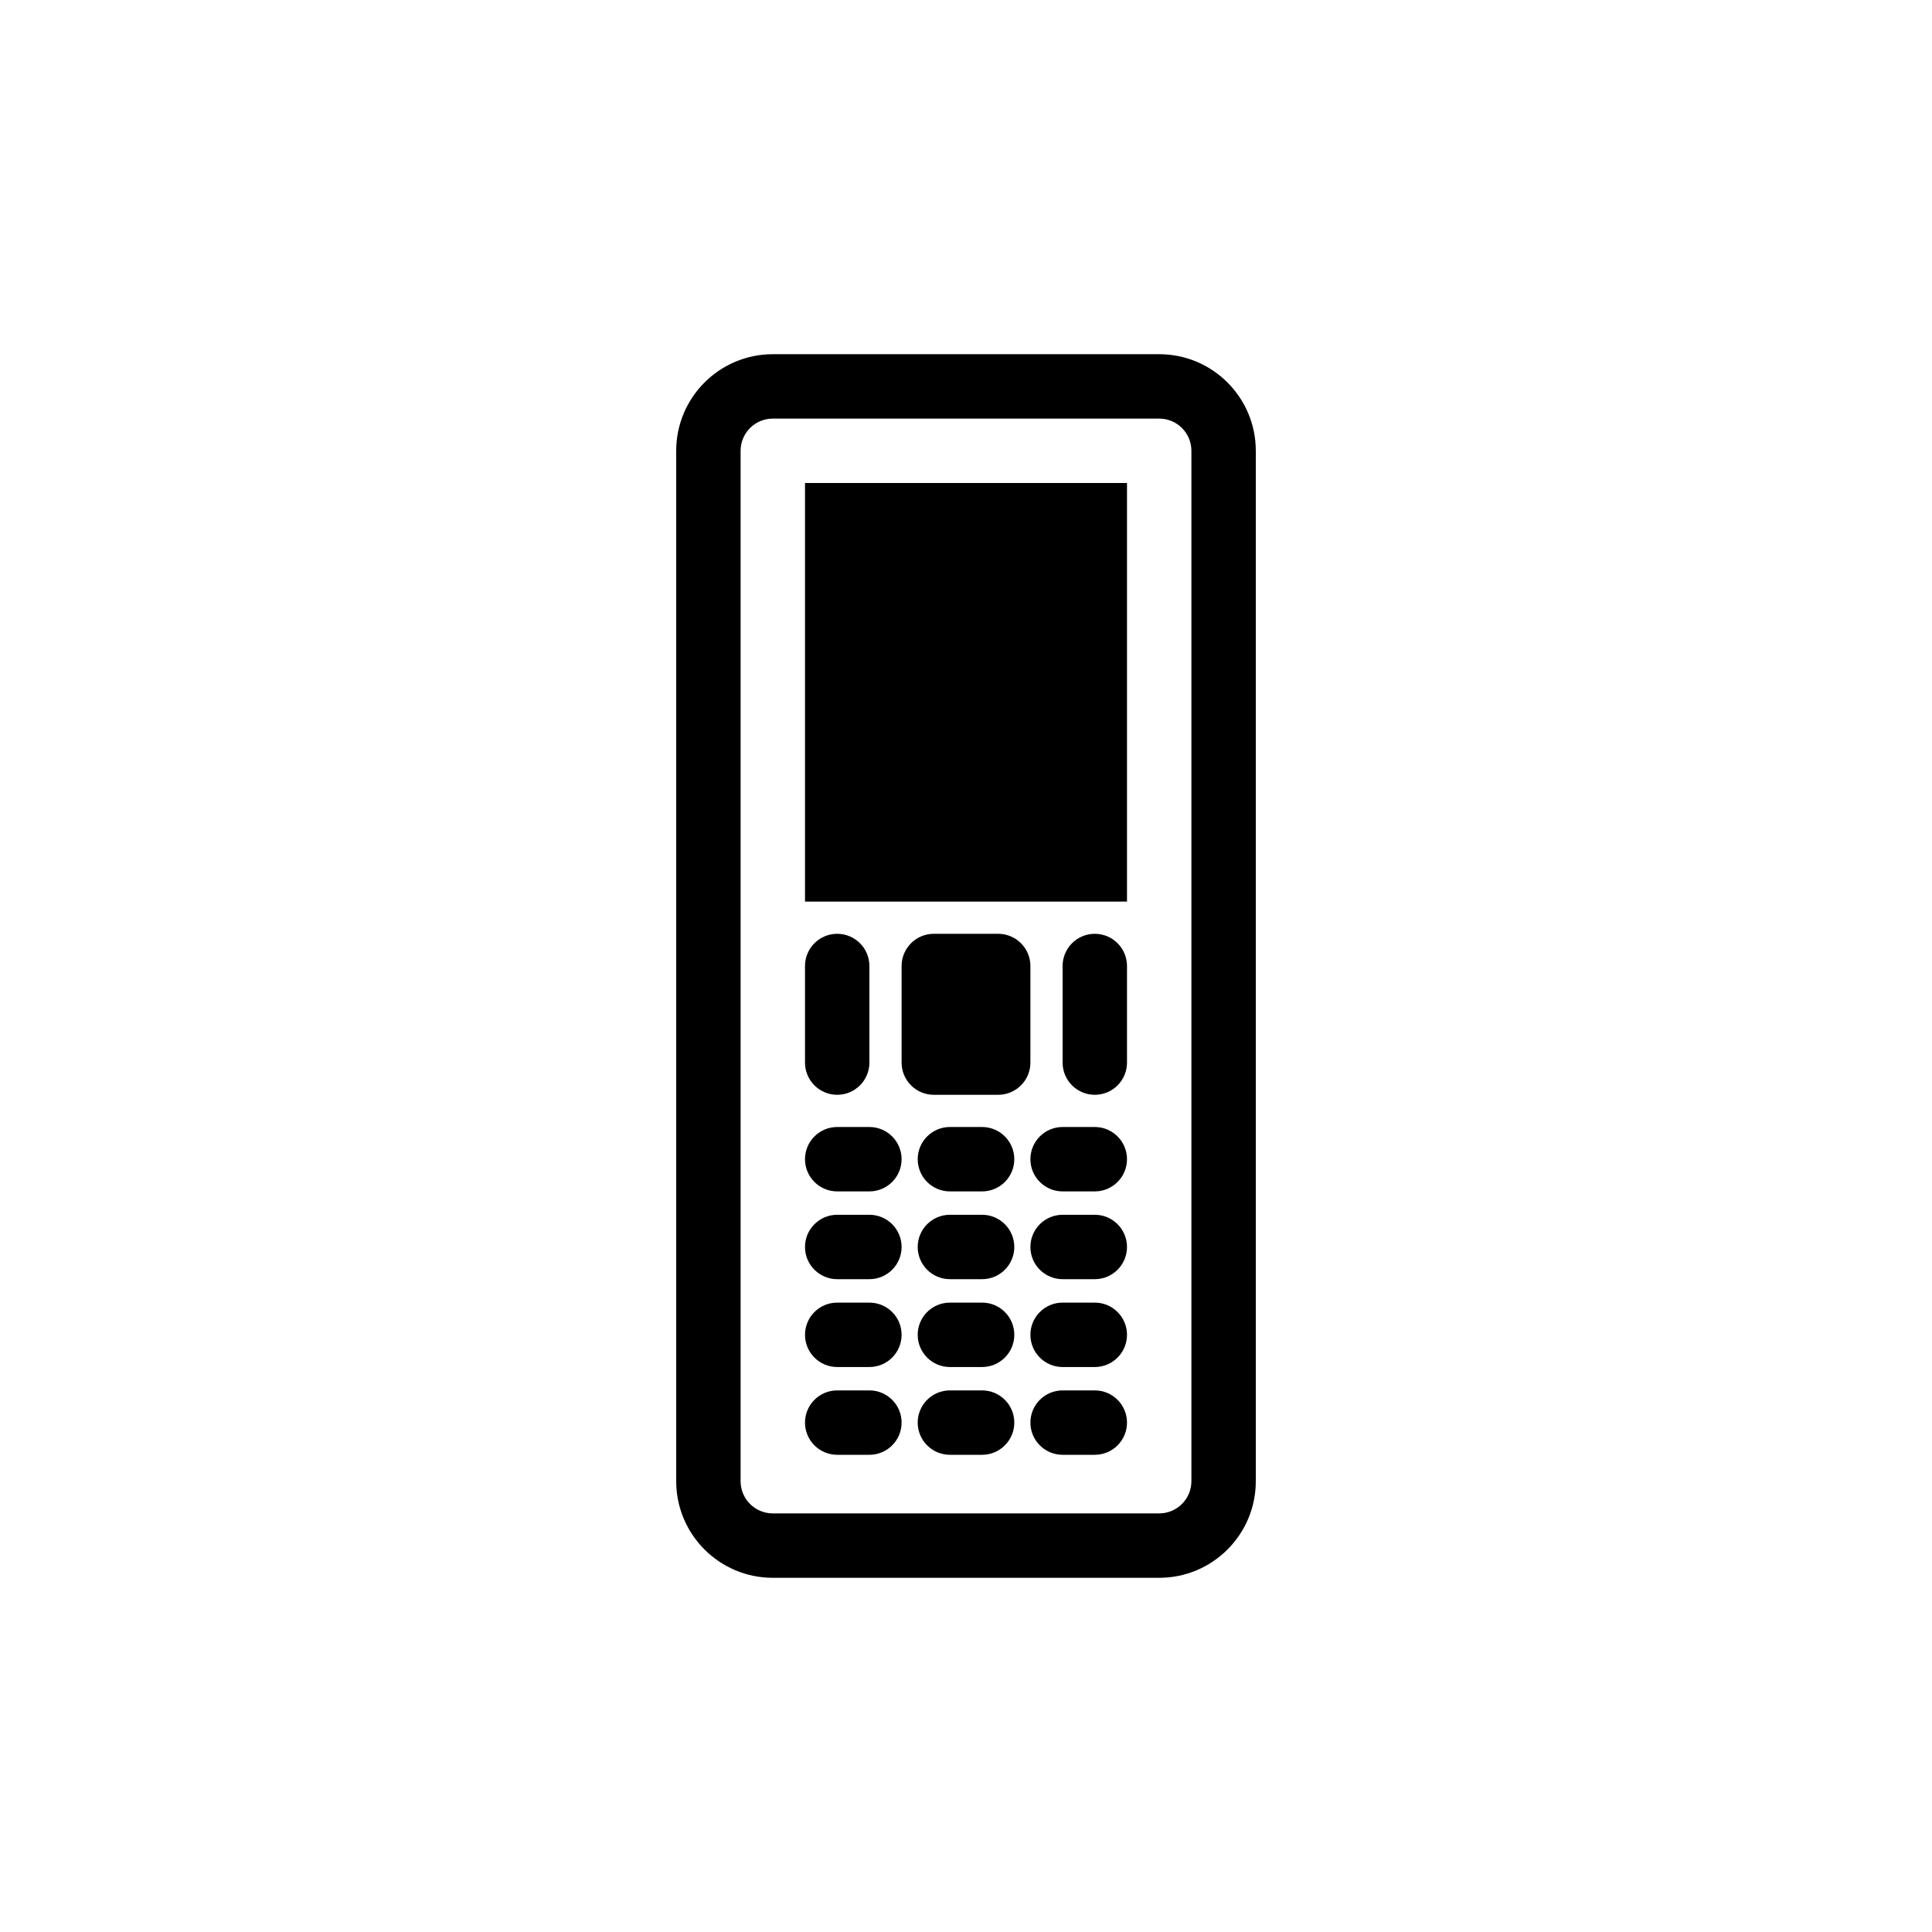
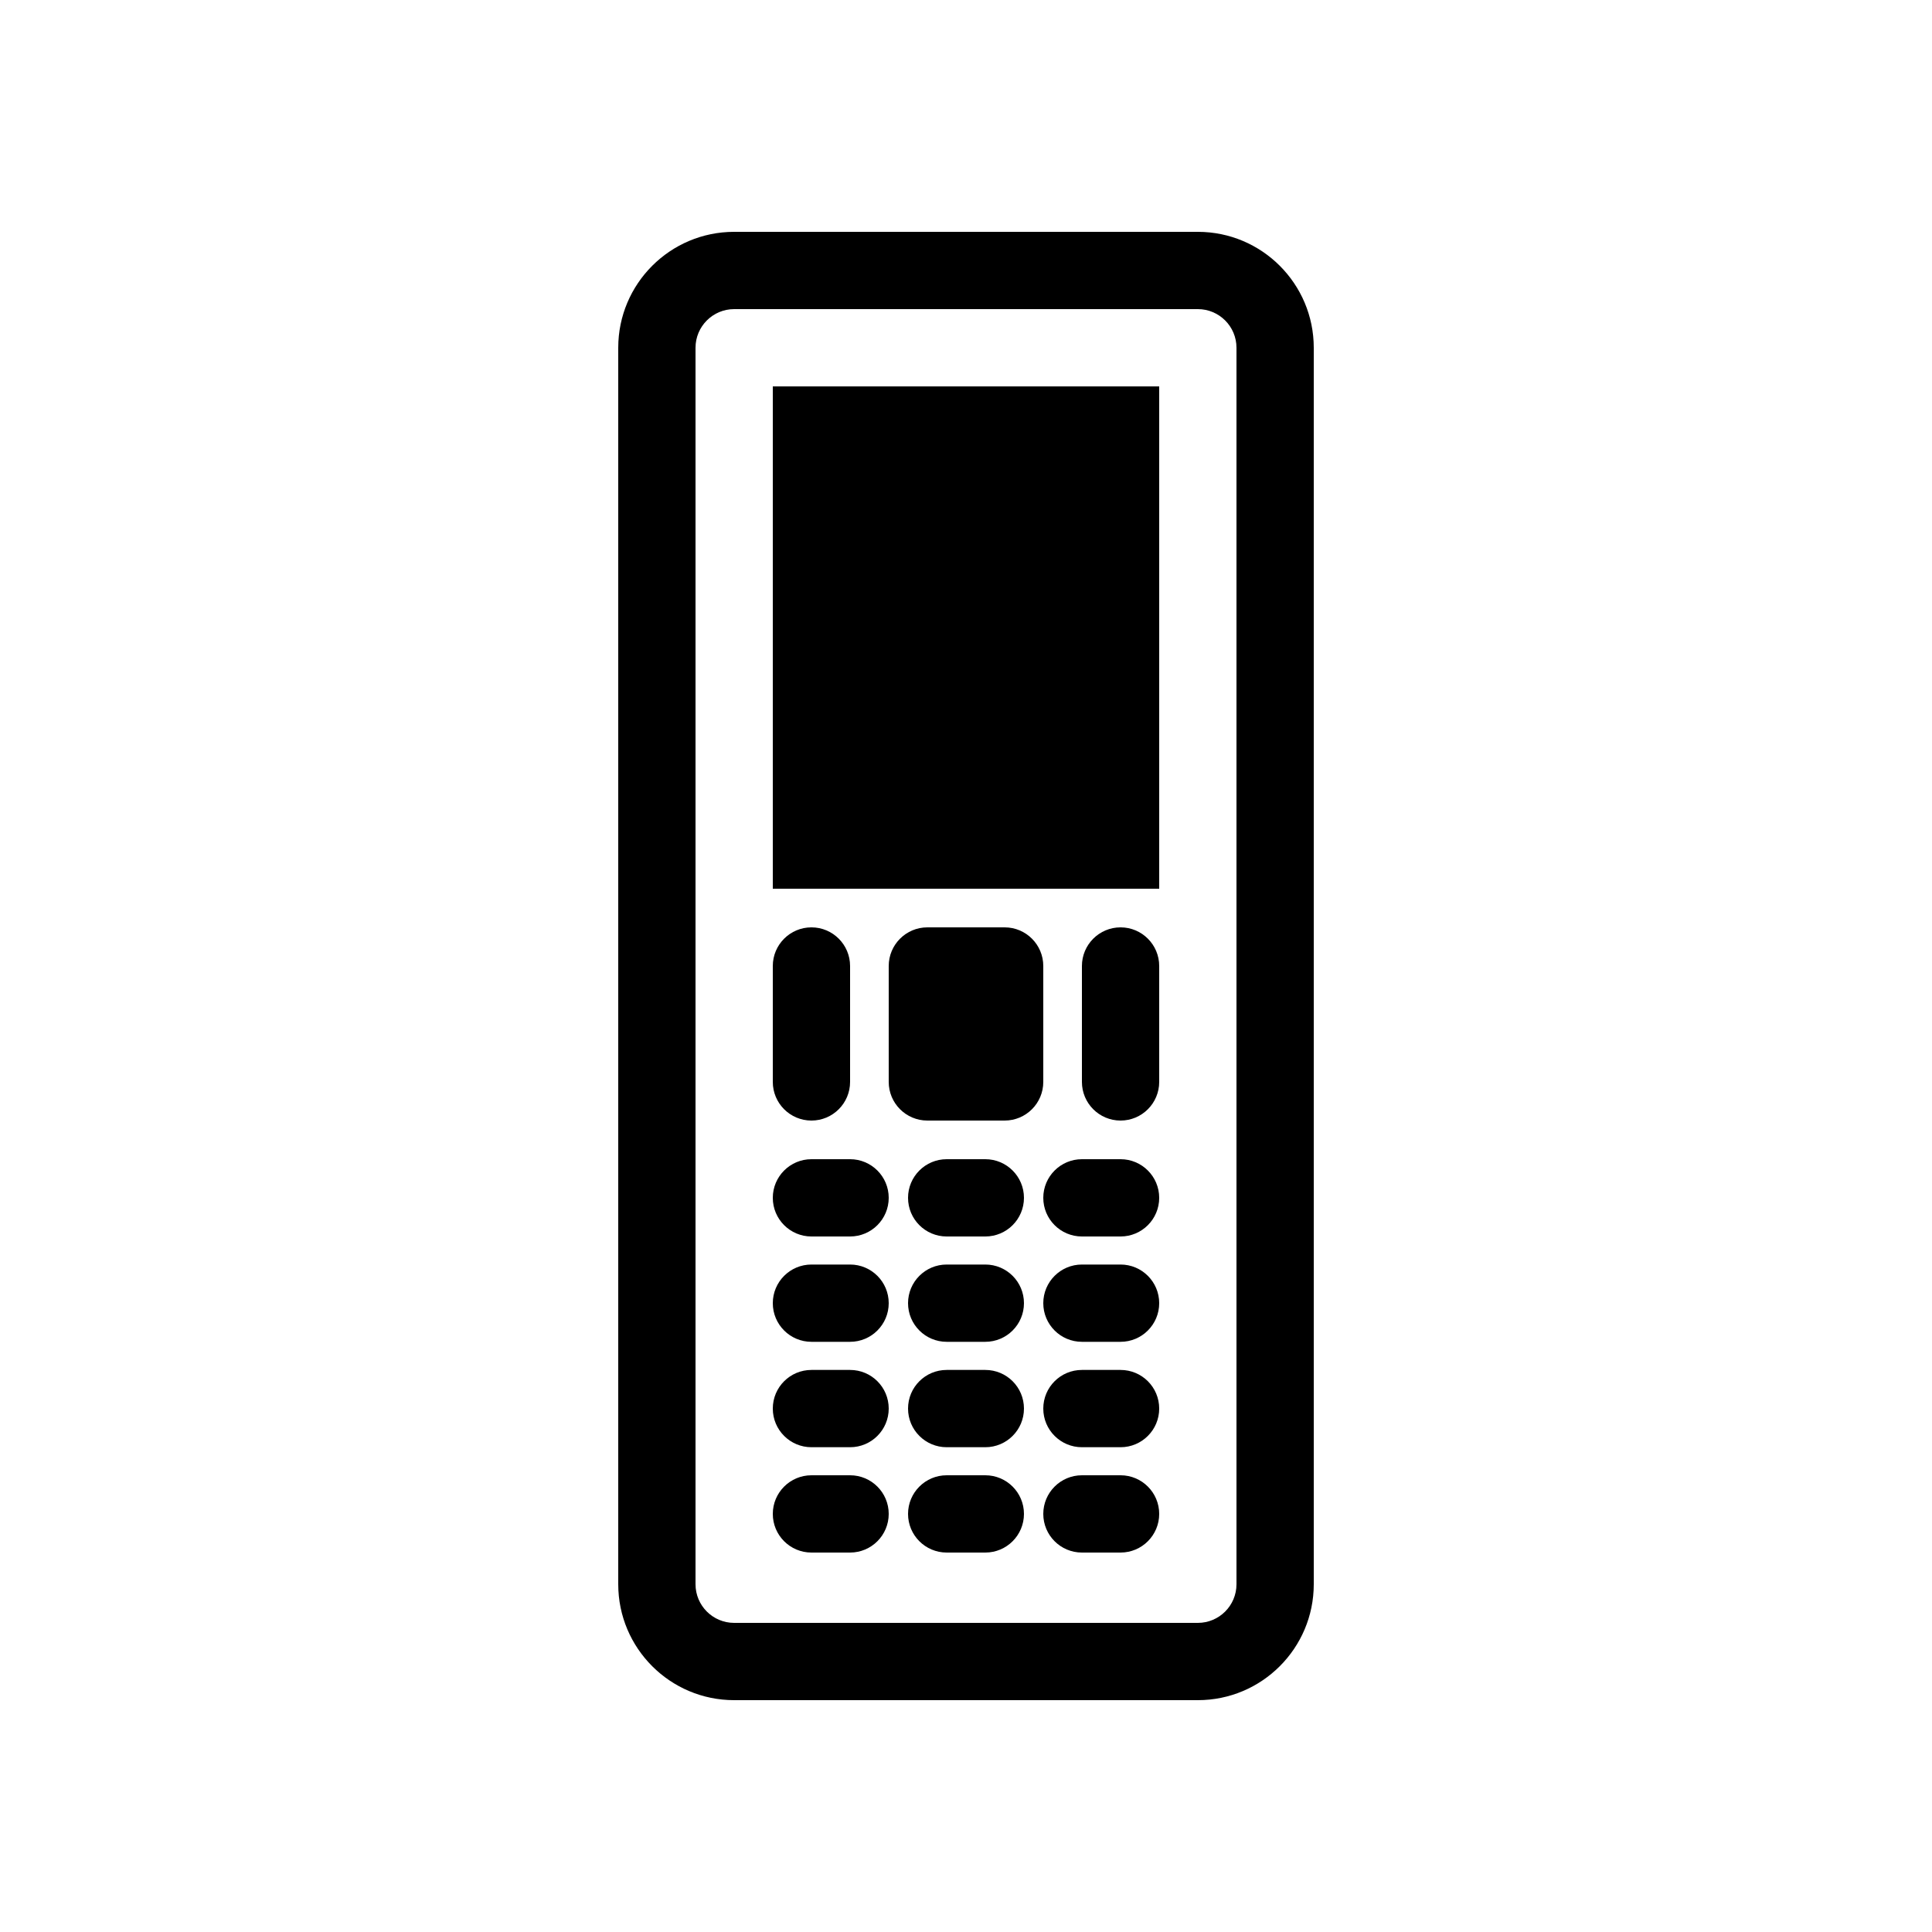
- <svg xmlns="http://www.w3.org/2000/svg" width="30" height="30" viewBox="0 0 30 30" fill="none">
+ <svg xmlns="http://www.w3.org/2000/svg" width="30" height="30" viewBox="2.5 2.5 25 25" fill="none">
  <path d="M18.5 7C18.5 6.724 18.276 6.5 18 6.5H12C11.724 6.5 11.5 6.724 11.5 7V23C11.5 23.276 11.724 23.5 12 23.5H18C18.276 23.5 18.5 23.276 18.5 23V7ZM19.5 23C19.5 23.828 18.828 24.5 18 24.5H12C11.172 24.5 10.5 23.828 10.5 23V7C10.5 6.172 11.172 5.5 12 5.5H18C18.828 5.5 19.5 6.172 19.5 7V23Z" fill="currentColor" />
  <path d="M17.5 7.5H12.5V14H17.5V7.5Z" fill="currentColor" />
  <path d="M12.5 16.5V15C12.5 14.724 12.724 14.5 13 14.5C13.276 14.5 13.5 14.724 13.5 15V16.5C13.5 16.776 13.276 17 13 17C12.724 17 12.5 16.776 12.5 16.5Z" fill="currentColor" />
  <path d="M16.5 16.5V15C16.5 14.724 16.724 14.5 17 14.5C17.276 14.5 17.5 14.724 17.5 15V16.5C17.5 16.776 17.276 17 17 17C16.724 17 16.5 16.776 16.5 16.5Z" fill="currentColor" />
  <path d="M15.5 14.5H14.5C14.224 14.5 14 14.724 14 15V16.5C14 16.776 14.224 17 14.5 17H15.5C15.776 17 16 16.776 16 16.5V15C16 14.724 15.776 14.5 15.5 14.5Z" fill="currentColor" />
  <path d="M13.5 17.5C13.776 17.5 14 17.724 14 18C14 18.276 13.776 18.5 13.5 18.5H13C12.724 18.5 12.5 18.276 12.5 18C12.5 17.724 12.724 17.5 13 17.5H13.5Z" fill="currentColor" />
  <path d="M15.25 17.5C15.526 17.5 15.75 17.724 15.75 18C15.75 18.276 15.526 18.5 15.25 18.5H14.75C14.474 18.5 14.25 18.276 14.25 18C14.25 17.724 14.474 17.5 14.75 17.5H15.25Z" fill="currentColor" />
  <path d="M17 17.5C17.276 17.5 17.5 17.724 17.5 18C17.5 18.276 17.276 18.5 17 18.5H16.5C16.224 18.5 16 18.276 16 18C16 17.724 16.224 17.5 16.5 17.5H17Z" fill="currentColor" />
  <path d="M15.25 18.863C15.526 18.863 15.75 19.087 15.75 19.363C15.75 19.639 15.526 19.863 15.25 19.863H14.75C14.474 19.863 14.25 19.639 14.25 19.363C14.25 19.087 14.474 18.863 14.75 18.863H15.25Z" fill="currentColor" />
  <path d="M17 18.863C17.276 18.863 17.5 19.087 17.5 19.363C17.5 19.639 17.276 19.863 17 19.863H16.5C16.224 19.863 16 19.639 16 19.363C16 19.087 16.224 18.863 16.5 18.863H17Z" fill="currentColor" />
  <path d="M13.5 18.863C13.776 18.863 14 19.087 14 19.363C14 19.639 13.776 19.863 13.5 19.863H13C12.724 19.863 12.5 19.639 12.5 19.363C12.5 19.087 12.724 18.863 13 18.863H13.5Z" fill="currentColor" />
  <path d="M13.5 20.227C13.776 20.227 14 20.45 14 20.727C14 21.003 13.776 21.227 13.5 21.227H13C12.724 21.227 12.5 21.003 12.5 20.727C12.5 20.45 12.724 20.227 13 20.227H13.5Z" fill="currentColor" />
  <path d="M15.25 20.227C15.526 20.227 15.75 20.45 15.75 20.727C15.75 21.003 15.526 21.227 15.25 21.227H14.75C14.474 21.227 14.25 21.003 14.25 20.727C14.25 20.45 14.474 20.227 14.75 20.227H15.25Z" fill="currentColor" />
  <path d="M17 20.227C17.276 20.227 17.5 20.45 17.5 20.727C17.5 21.003 17.276 21.227 17 21.227H16.5C16.224 21.227 16 21.003 16 20.727C16 20.45 16.224 20.227 16.5 20.227H17Z" fill="currentColor" />
  <path d="M15.25 21.59C15.526 21.59 15.75 21.814 15.75 22.09C15.75 22.366 15.526 22.59 15.25 22.59H14.75C14.474 22.59 14.25 22.366 14.25 22.09C14.25 21.814 14.474 21.59 14.75 21.59H15.25Z" fill="currentColor" />
  <path d="M17 21.59C17.276 21.59 17.5 21.814 17.5 22.09C17.5 22.366 17.276 22.59 17 22.59H16.5C16.224 22.59 16 22.366 16 22.09C16 21.814 16.224 21.59 16.5 21.59H17Z" fill="currentColor" />
  <path d="M13.5 21.59C13.776 21.59 14 21.814 14 22.09C14 22.366 13.776 22.59 13.5 22.59H13C12.724 22.59 12.5 22.366 12.5 22.09C12.5 21.814 12.724 21.59 13 21.59H13.5Z" fill="currentColor" />
</svg>
